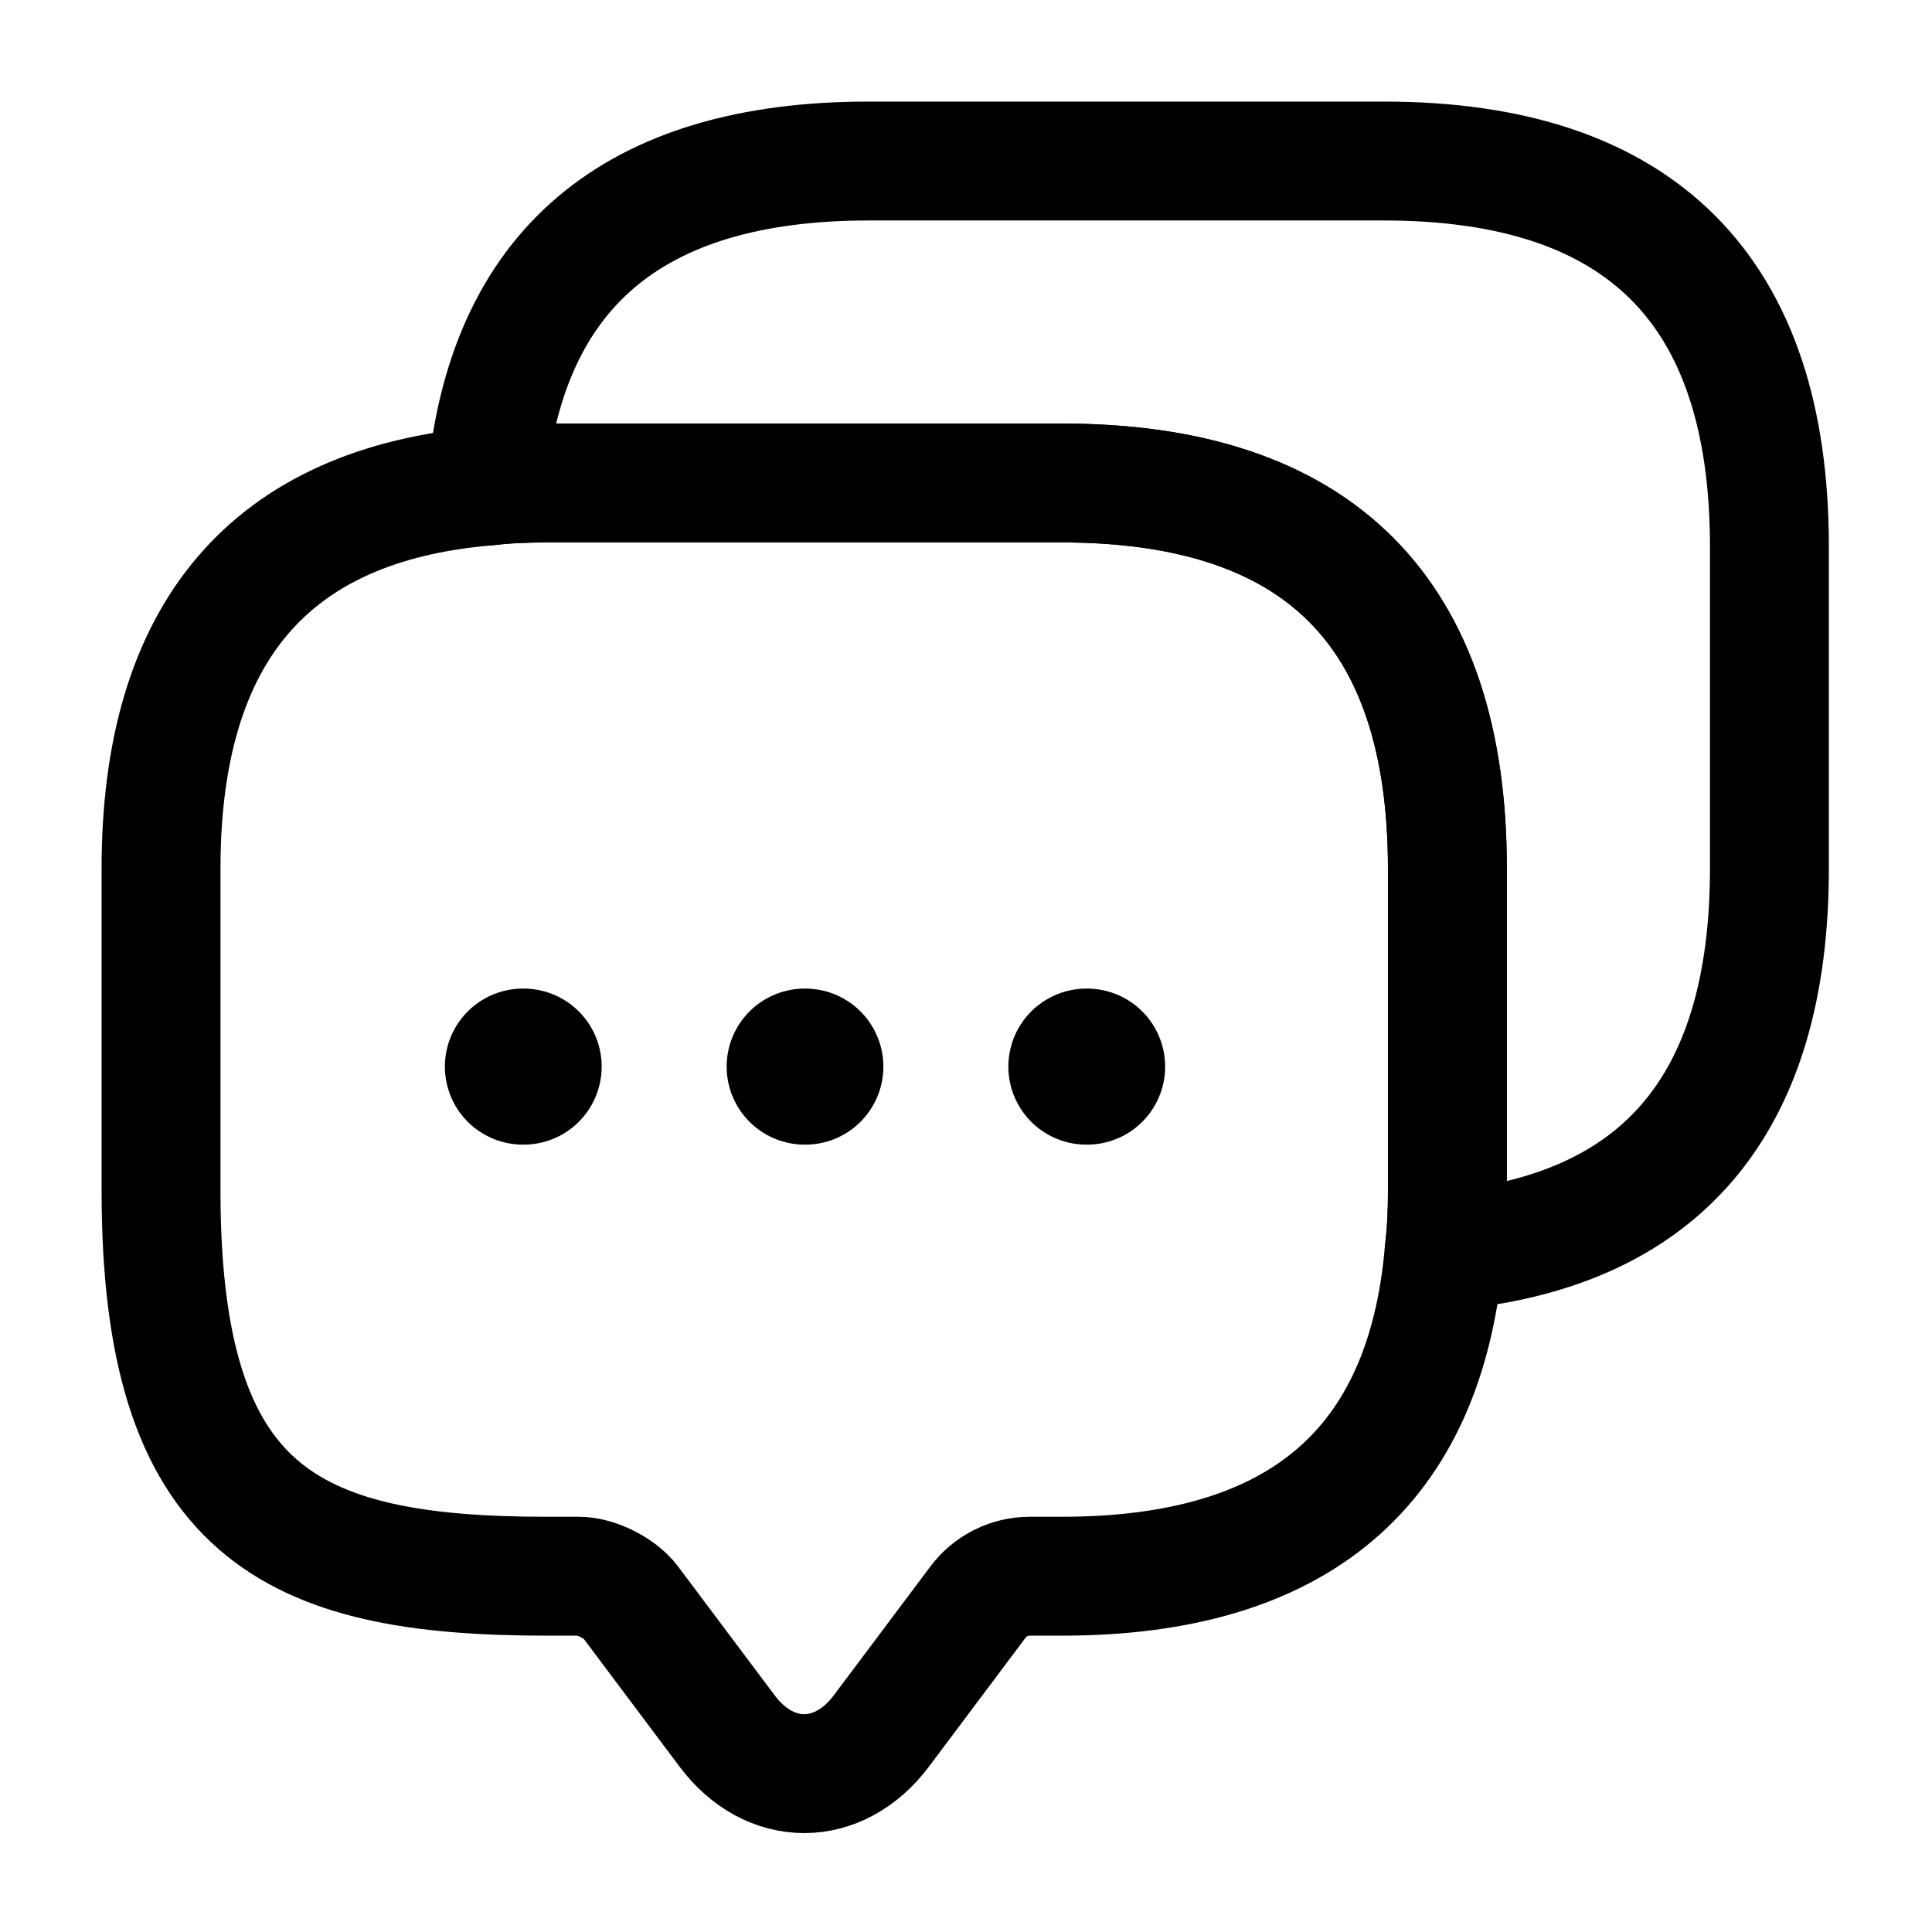
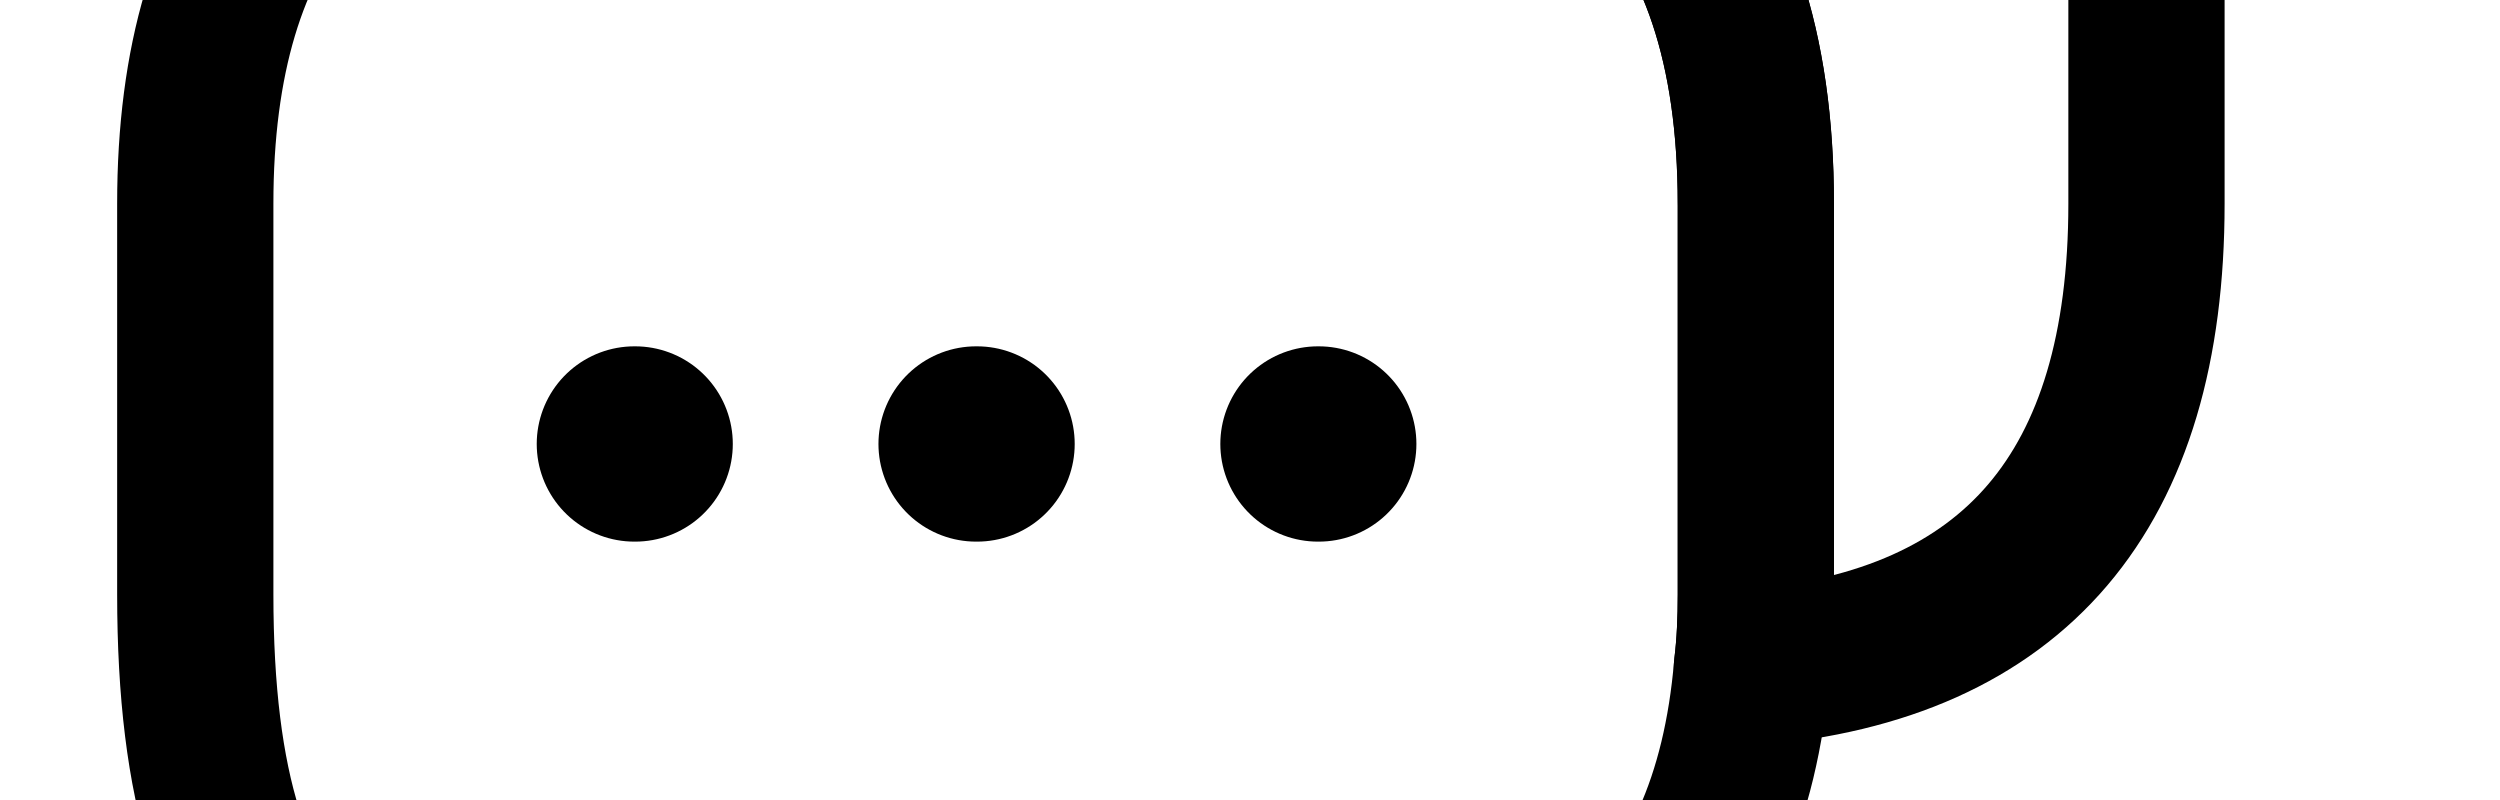
- <svg xmlns="http://www.w3.org/2000/svg" width="26" height="26" viewBox="0 0 26 26" fill="none" style="fill: none;">
-   <path d="M19.478 11.689V16.023C19.478 16.304 19.468 16.575 19.435 16.835C19.186 19.76 17.463 21.212 14.289 21.212H13.856C13.585 21.212 13.325 21.342 13.163 21.558L11.863 23.292C11.288 24.061 10.357 24.061 9.783 23.292L8.483 21.558C8.342 21.374 8.028 21.212 7.789 21.212H7.356C3.9 21.212 2.167 20.356 2.167 16.023V11.689C2.167 8.515 3.629 6.793 6.543 6.543C6.803 6.511 7.074 6.5 7.356 6.5H14.289C17.745 6.5 19.478 8.233 19.478 11.689Z" stroke="currentColor" stroke-width="1.6" stroke-miterlimit="10" stroke-linecap="round" stroke-linejoin="round" />
-   <path d="M23.812 7.356V11.689C23.812 14.874 22.349 16.586 19.435 16.835C19.468 16.575 19.479 16.304 19.479 16.023V11.689C19.479 8.233 17.745 6.5 14.289 6.5H7.356C7.074 6.5 6.803 6.511 6.543 6.543C6.793 3.629 8.515 2.167 11.689 2.167H18.623C22.078 2.167 23.812 3.9 23.812 7.356Z" stroke="currentColor" stroke-width="1.6" stroke-miterlimit="10" stroke-linecap="round" stroke-linejoin="round" />
-   <path d="M14.62 14.354H14.63" stroke="currentColor" stroke-width="2.1" stroke-linecap="round" stroke-linejoin="round" />
-   <path d="M10.829 14.354H10.838" stroke="currentColor" stroke-width="2.1" stroke-linecap="round" stroke-linejoin="round" />
-   <path d="M7.037 14.354H7.047" stroke="currentColor" stroke-width="2.1" stroke-linecap="round" stroke-linejoin="round" />
+ <svg xmlns="http://www.w3.org/2000/svg" width="100" height="32" viewBox="0 0 100 32">
+   <path fill="none" stroke-linejoin="round" stroke-linecap="round" stroke-miterlimit="10" stroke-width="6.25" stroke="#000" d="M70.234 8.15v15.625c0 1.016-0.041 1.991-0.156 2.928-0.9 10.547-7.109 15.781-18.556 15.781h-1.563c-0.975 0-1.913 0.469-2.5 1.25l-4.688 6.25c-2.069 2.772-5.428 2.772-7.5 0l-4.688-6.25c-0.506-0.663-1.641-1.25-2.5-1.25h-1.563c-12.459 0-18.709-3.087-18.709-18.712v-15.625c0-11.444 5.275-17.656 15.781-18.553 0.938-0.116 1.916-0.156 2.931-0.156h25c12.459 0 18.709 6.25 18.709 18.712z" />
+   <path fill="none" stroke-linejoin="round" stroke-linecap="round" stroke-miterlimit="10" stroke-width="6.25" stroke="#000" d="M85.859-7.475v15.625c0 11.484-5.275 17.656-15.781 18.553 0.116-0.938 0.156-1.916 0.156-2.931v-15.625c0-12.459-6.25-18.709-18.712-18.709h-25c-1.016 0-1.991 0.041-2.928 0.156 0.897-10.506 7.109-15.781 18.553-15.781h25c12.463 0 18.713 6.25 18.713 18.712z" />
+   <path fill="none" stroke-linejoin="round" stroke-linecap="round" stroke-miterlimit="4" stroke-width="7.812" stroke="#000" d="M52.719 17.759h0.031M39.044 17.759h0.038M25.375 17.759h0.031" />
</svg>
